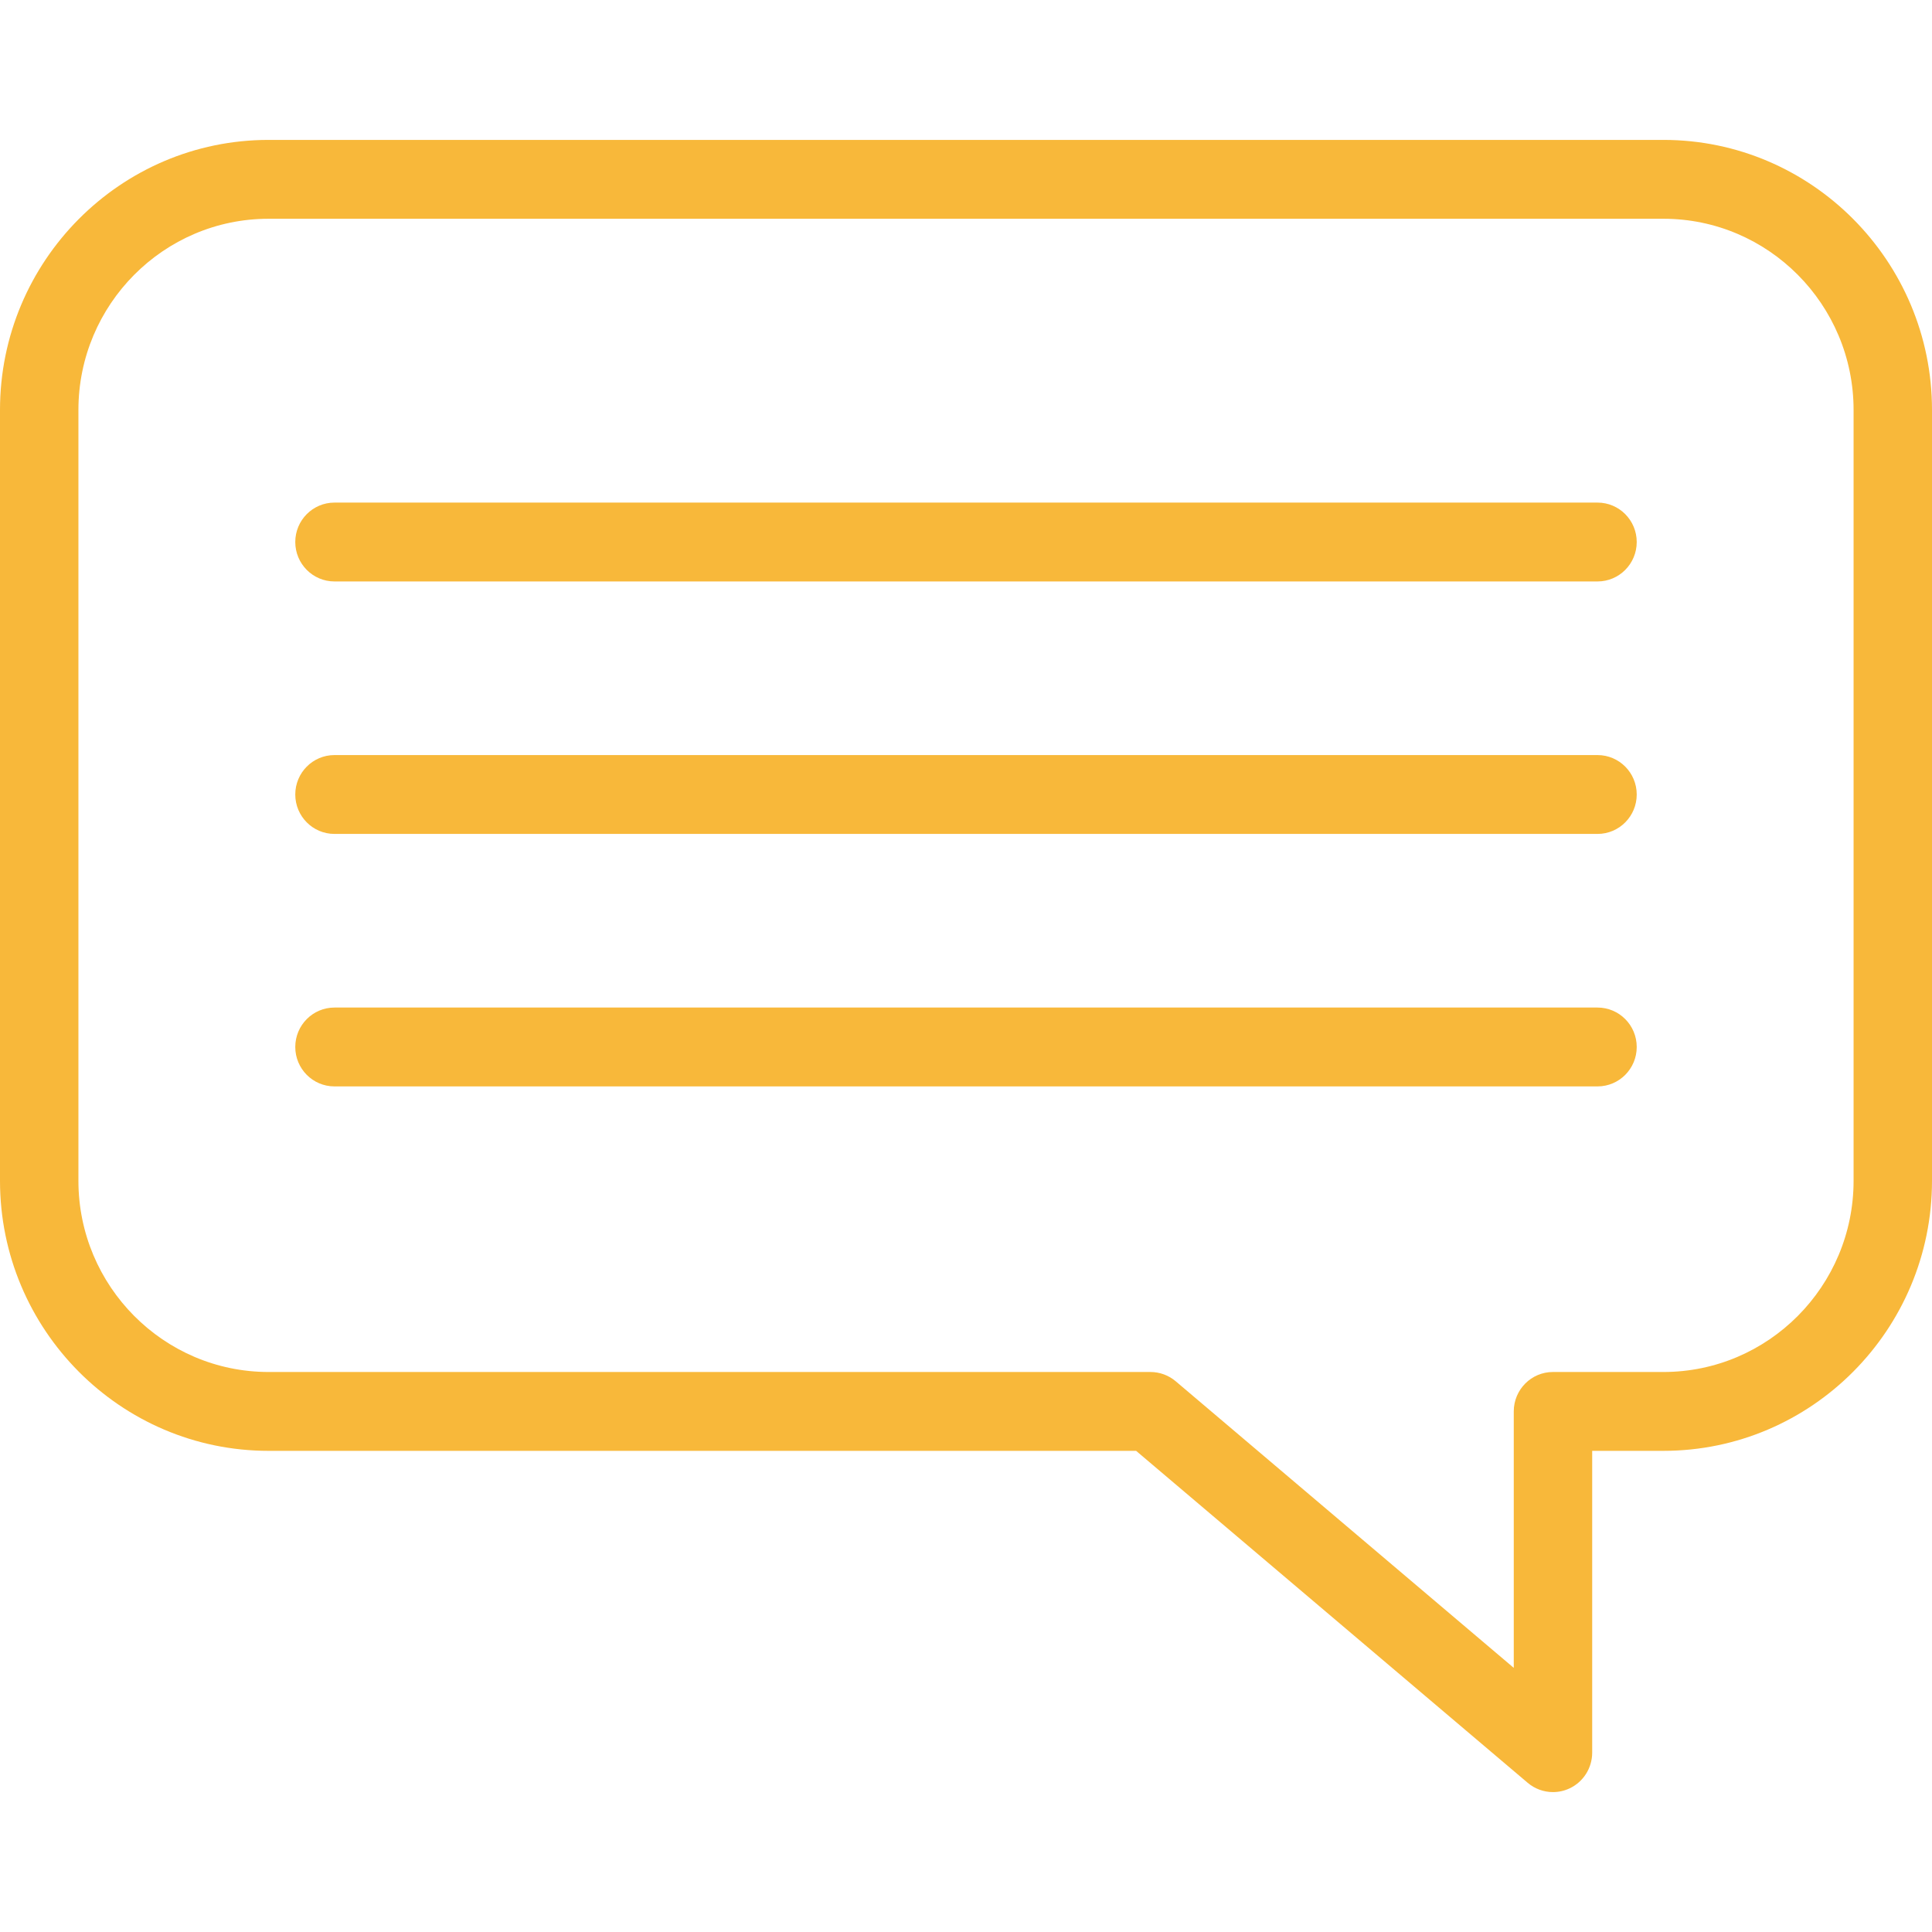
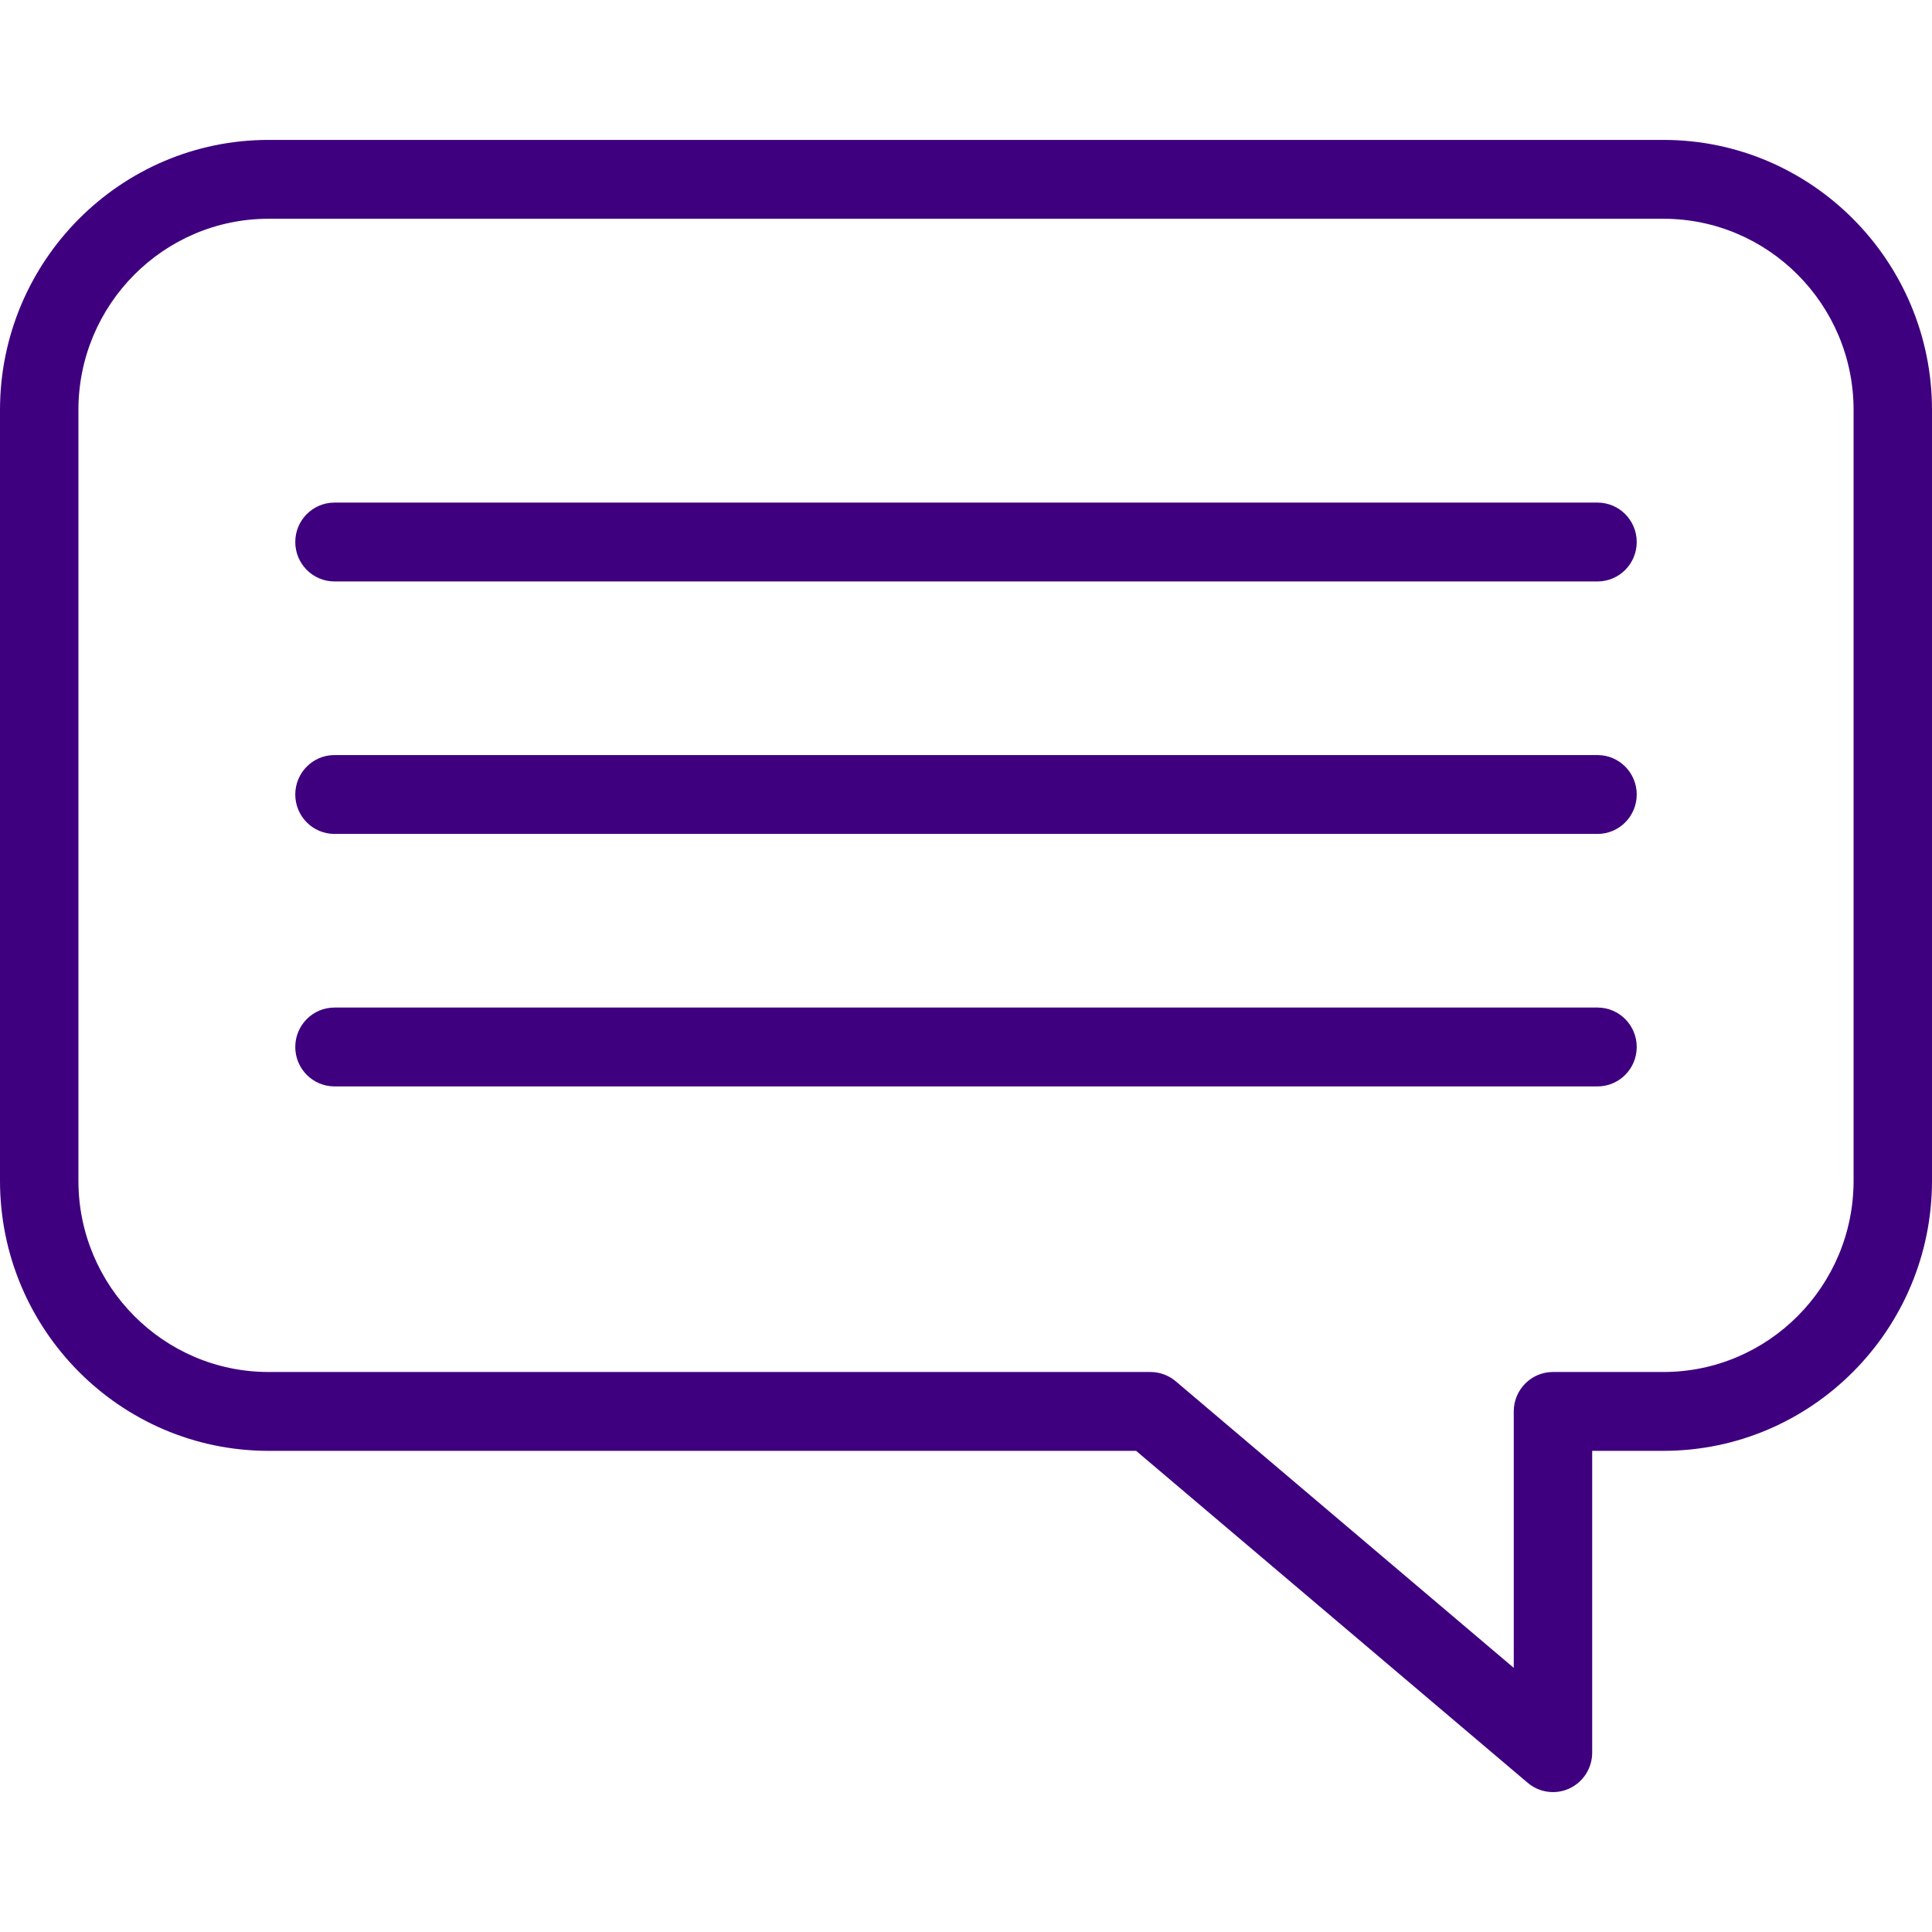
- <svg xmlns="http://www.w3.org/2000/svg" version="1.1" id="Capa_1" x="0px" y="0px" viewBox="0 0 490 490" style="enable-background:new 0 0 490 490;" fill="#F8B83A" xml:space="preserve">
+ <svg xmlns="http://www.w3.org/2000/svg" width="490" height="490">
  <g>
-     <g>
-       <path d="M393.872,454.517c-2.304,0-4.583-0.804-6.412-2.354l-99.315-84.194H68.115C30.556,367.968,0,337.242,0,299.474V103.977    c0-37.768,30.556-68.494,68.115-68.494h353.77c37.559,0,68.115,30.727,68.115,68.494v195.497    c0,37.768-30.556,68.494-68.115,68.494h-18.071v76.549c0,3.891-2.243,7.428-5.752,9.067    C396.723,454.21,395.293,454.517,393.872,454.517z M68.115,55.483c-26.592,0-48.226,21.754-48.226,48.494v195.497    c0,26.739,21.634,48.494,48.226,48.494h223.662c2.346,0,4.616,0.834,6.411,2.354l85.737,72.685v-65.039c0-5.523,4.453-10,9.945-10    h28.015c26.592,0,48.226-21.755,48.226-48.494V103.977c0-26.74-21.634-48.494-48.226-48.494H68.115z" />
-     </g>
-     <g>
-       <g>
-         <path d="M405.168,147.469H84.832c-5.492,0-9.944-4.478-9.944-10c0-5.523,4.452-10,9.944-10h320.335c5.492,0,9.944,4.477,9.944,10     C415.111,142.991,410.66,147.469,405.168,147.469z" />
+     <rect fill="none" id="canvas_background" height="402" width="582" y="-1" x="-1" />
+   </g>
+   <g>
+     <g id="svg_1">
+       <g id="svg_2">
+         <path fill="#3f007f" id="svg_3" d="m393.872,454.517c-2.304,0 -4.583,-0.804 -6.412,-2.354l-99.315,-84.194l-220.03,0c-37.559,-0.001 -68.115,-30.727 -68.115,-68.495l0,-195.497c0,-37.768 30.556,-68.494 68.115,-68.494l353.77,0c37.559,0 68.115,30.727 68.115,68.494l0,195.497c0,37.768 -30.556,68.494 -68.115,68.494l-18.071,0l0,76.549c0,3.891 -2.243,7.428 -5.752,9.067c-1.339,0.626 -2.769,0.933 -4.19,0.933zm-325.757,-399.034c-26.592,0 -48.226,21.754 -48.226,48.494l0,195.497c0,26.739 21.634,48.494 48.226,48.494l223.662,0c2.346,0 4.616,0.834 6.411,2.354l85.737,72.685l0,-65.039c0,-5.523 4.453,-10 9.945,-10l28.015,0c26.592,0 48.226,-21.755 48.226,-48.494l0,-195.497c0,-26.74 -21.634,-48.494 -48.226,-48.494l-353.77,0z" />
      </g>
-       <g>
-         <path d="M405.168,211.503H84.832c-5.492,0-9.944-4.478-9.944-10c0-5.523,4.452-10,9.944-10h320.335c5.492,0,9.944,4.477,9.944,10     C415.111,207.025,410.66,211.503,405.168,211.503z" />
-       </g>
-       <g>
-         <path d="M405.168,275.538H84.832c-5.492,0-9.944-4.478-9.944-10c0-5.523,4.452-10,9.944-10h320.335c5.492,0,9.944,4.476,9.944,10     C415.111,271.06,410.66,275.538,405.168,275.538z" />
+       <g id="svg_4">
+         <g id="svg_5">
+           <path fill="#3f007f" id="svg_6" d="m405.168,147.469l-320.336,0c-5.492,0 -9.944,-4.478 -9.944,-10c0,-5.523 4.452,-10 9.944,-10l320.335,0c5.492,0 9.944,4.477 9.944,10c0,5.522 -4.451,10 -9.943,10z" />
+         </g>
+         <g id="svg_7">
+           <path fill="#3f007f" id="svg_8" d="m405.168,211.503l-320.336,0c-5.492,0 -9.944,-4.478 -9.944,-10c0,-5.523 4.452,-10 9.944,-10l320.335,0c5.492,0 9.944,4.477 9.944,10c0,5.522 -4.451,10 -9.943,10z" />
+         </g>
+         <g id="svg_9">
+           <path fill="#3f007f" id="svg_10" d="m405.168,275.538l-320.336,0c-5.492,0 -9.944,-4.478 -9.944,-10c0,-5.523 4.452,-10 9.944,-10l320.335,0c5.492,0 9.944,4.476 9.944,10c0,5.522 -4.451,10 -9.943,10z" />
+         </g>
      </g>
    </g>
+     <g id="svg_11" />
+     <g id="svg_12" />
+     <g id="svg_13" />
+     <g id="svg_14" />
+     <g id="svg_15" />
+     <g id="svg_16" />
+     <g id="svg_17" />
+     <g id="svg_18" />
+     <g id="svg_19" />
+     <g id="svg_20" />
+     <g id="svg_21" />
+     <g id="svg_22" />
+     <g id="svg_23" />
+     <g id="svg_24" />
+     <g id="svg_25" />
  </g>
-   <g>
- </g>
-   <g>
- </g>
-   <g>
- </g>
-   <g>
- </g>
-   <g>
- </g>
-   <g>
- </g>
-   <g>
- </g>
-   <g>
- </g>
-   <g>
- </g>
-   <g>
- </g>
-   <g>
- </g>
-   <g>
- </g>
-   <g>
- </g>
-   <g>
- </g>
-   <g>
- </g>
</svg>
